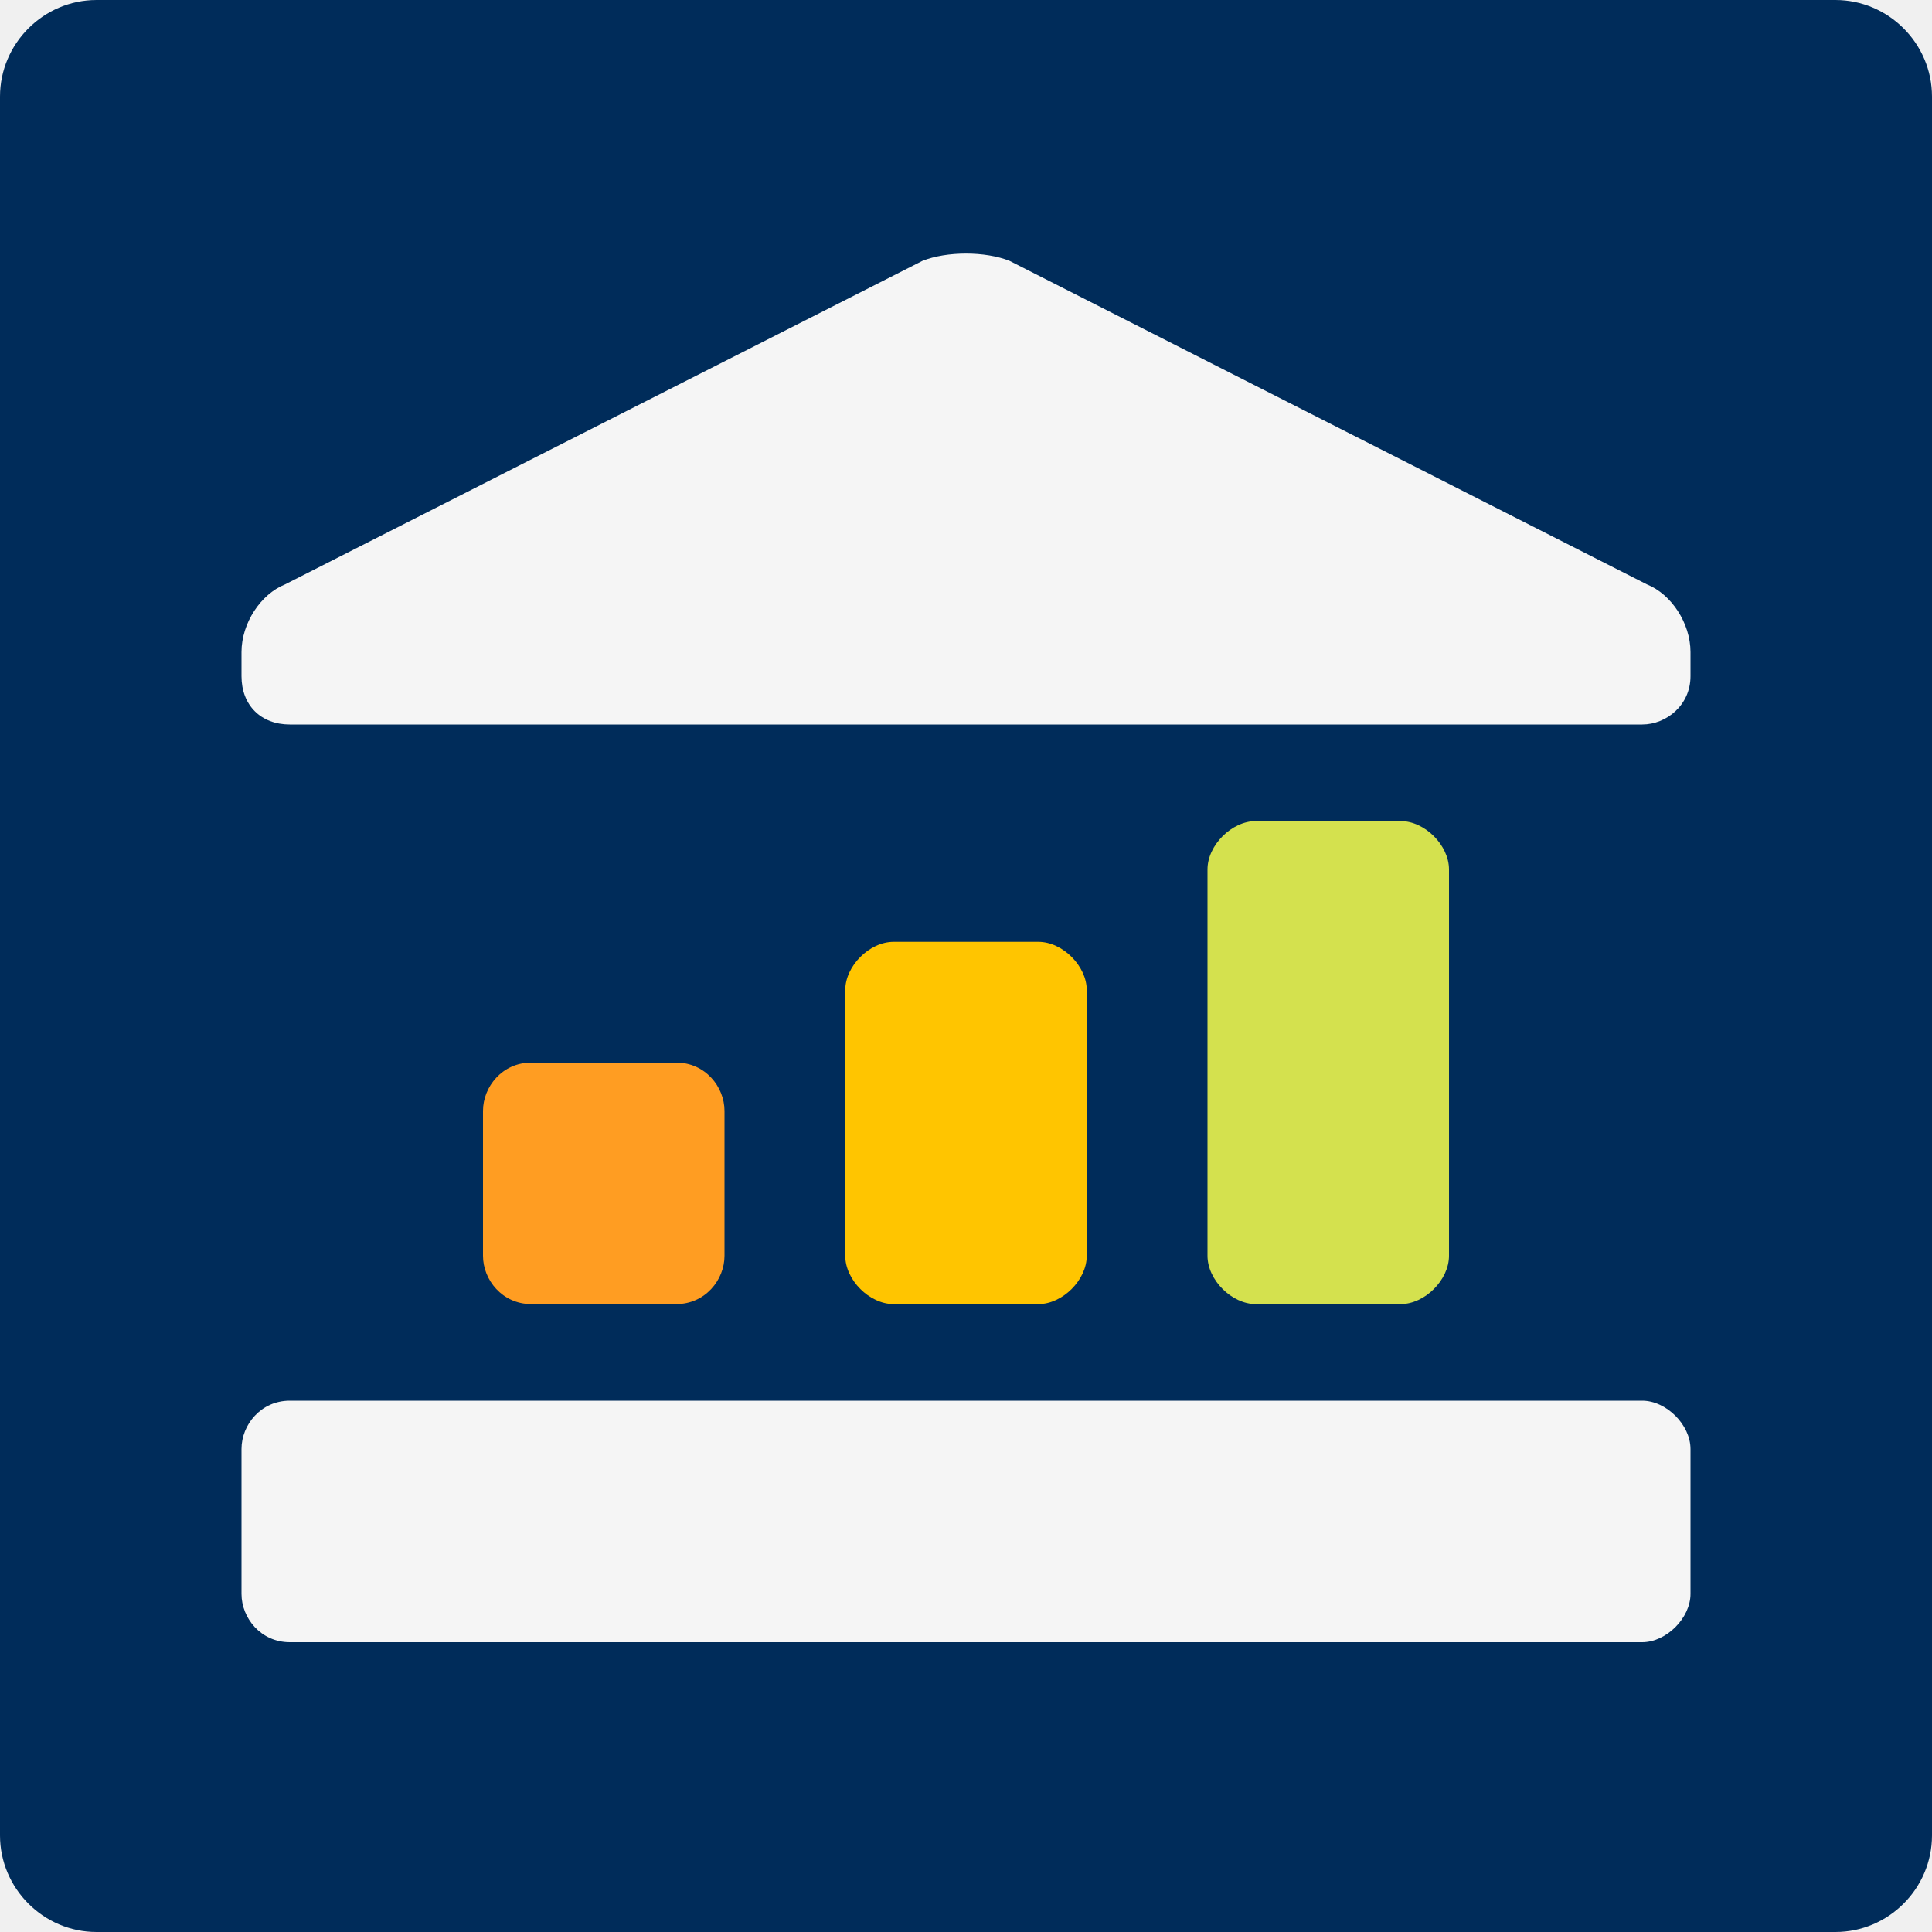
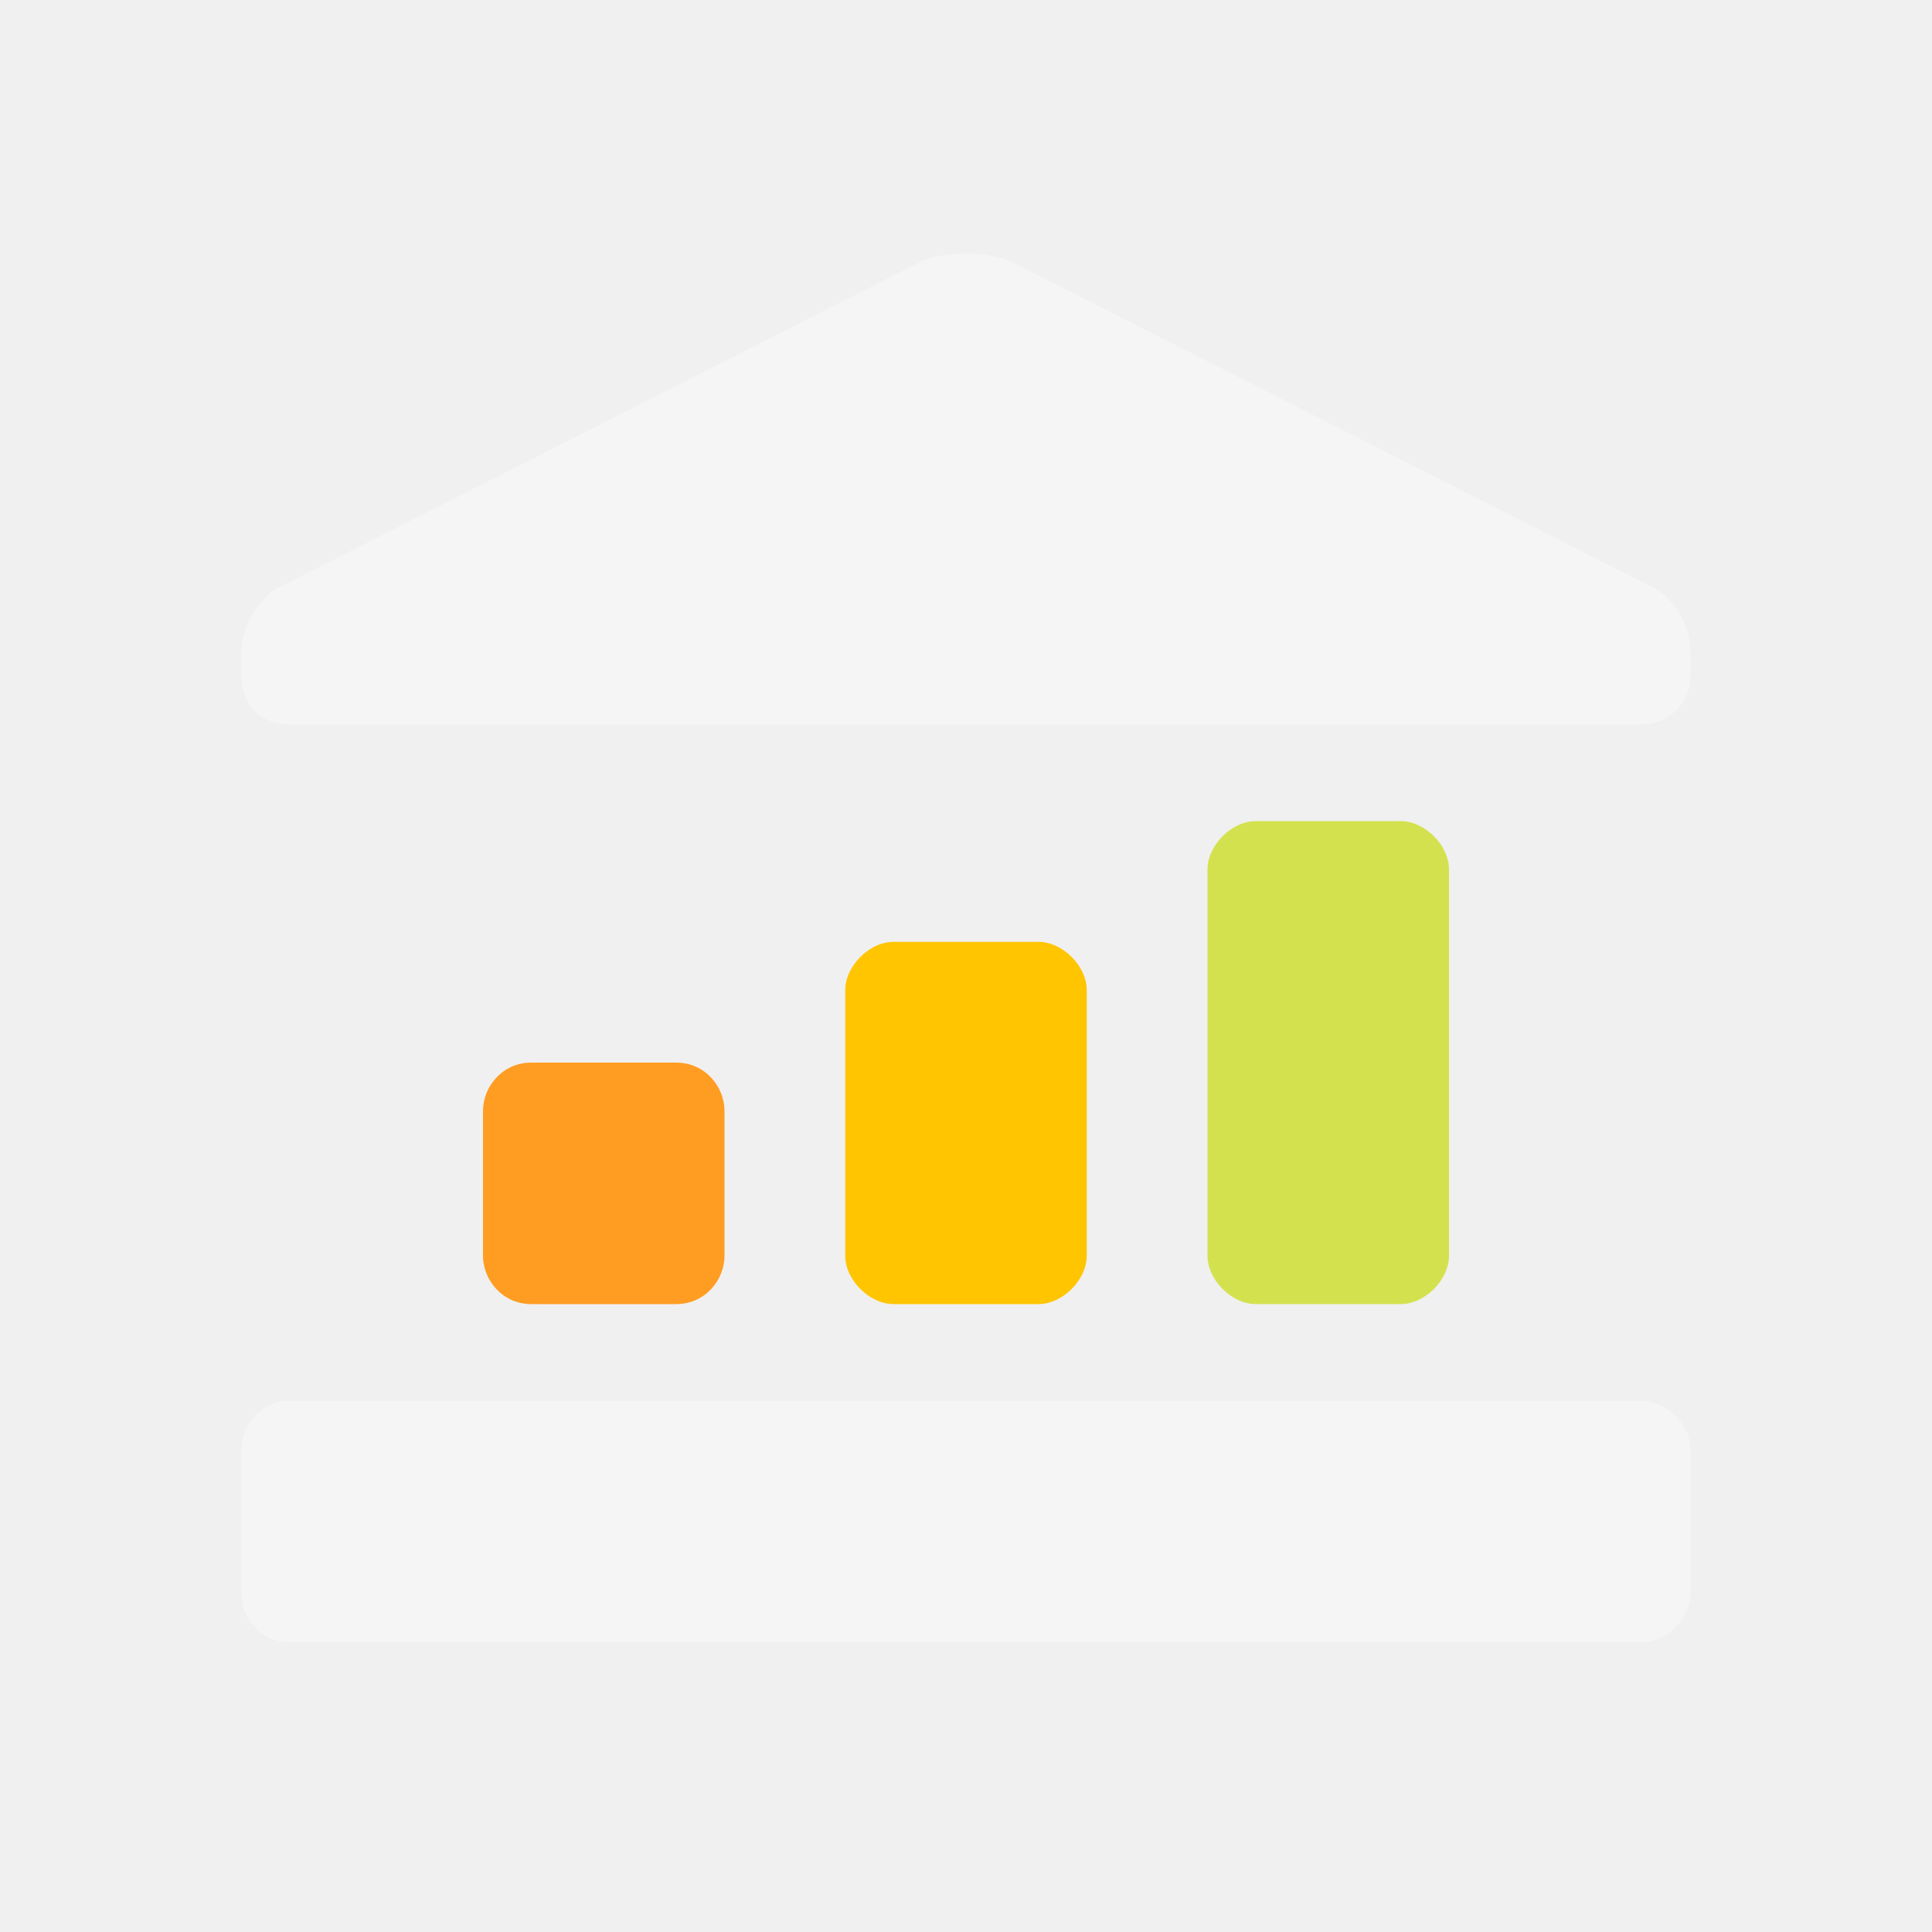
<svg xmlns="http://www.w3.org/2000/svg" version="1.1" id="Layer_1" x="0px" y="0px" viewBox="0 0 40 40" style="enable-background:new 0 0 40 40;" xml:space="preserve">
  <style type="text/css">
	.st0{fill:#FFFFFF;}
	.st1{fill:#002C5A;}
	.st2{fill:#F5F5F5;}
	.st3{fill:#FF9D22;}
	.st4{fill:#D4E14E;}
	.st5{fill:#FFC500;}
	.st6{opacity:0.64;}
</style>
  <g>
-     <g>
-       <path class="st1" d="M40,2c0-1.1-0.9-2-2-2H2C0.9,0,0,0.9,0,2v36c0,1.1,0.9,2,2,2h36c1.1,0,2-0.9,2-2V2z" />
-     </g>
    <g>
      <g>
        <path class="st2" d="M35,30c0-0.5-0.5-1-1-1H6c-0.6,0-1,0.5-1,1v3c0,0.5,0.4,1,1,1h28c0.5,0,1-0.5,1-1V30z" />
      </g>
      <g>
        <path class="st2" d="M35,13.5c0-0.6-0.4-1.2-0.9-1.4L20.9,5.4c-0.5-0.2-1.3-0.2-1.8,0L5.9,12.1C5.4,12.3,5,12.9,5,13.5V14     c0,0.6,0.4,1,1,1h28c0.5,0,1-0.4,1-1V13.5z" />
      </g>
      <g>
        <path class="st3" d="M15,23c0-0.5-0.4-1-1-1h-3c-0.6,0-1,0.5-1,1v3c0,0.5,0.4,1,1,1h3c0.6,0,1-0.5,1-1V23z" />
      </g>
      <g>
        <path class="st4" d="M30,18c0-0.5-0.5-1-1-1h-3c-0.5,0-1,0.5-1,1v8c0,0.5,0.5,1,1,1h3c0.5,0,1-0.5,1-1V18z" />
      </g>
      <g>
        <path class="st5" d="M22.5,20.5c0-0.5-0.5-1-1-1h-3c-0.5,0-1,0.5-1,1V26c0,0.5,0.5,1,1,1h3c0.5,0,1-0.5,1-1V20.5z" />
      </g>
    </g>
  </g>
</svg>
